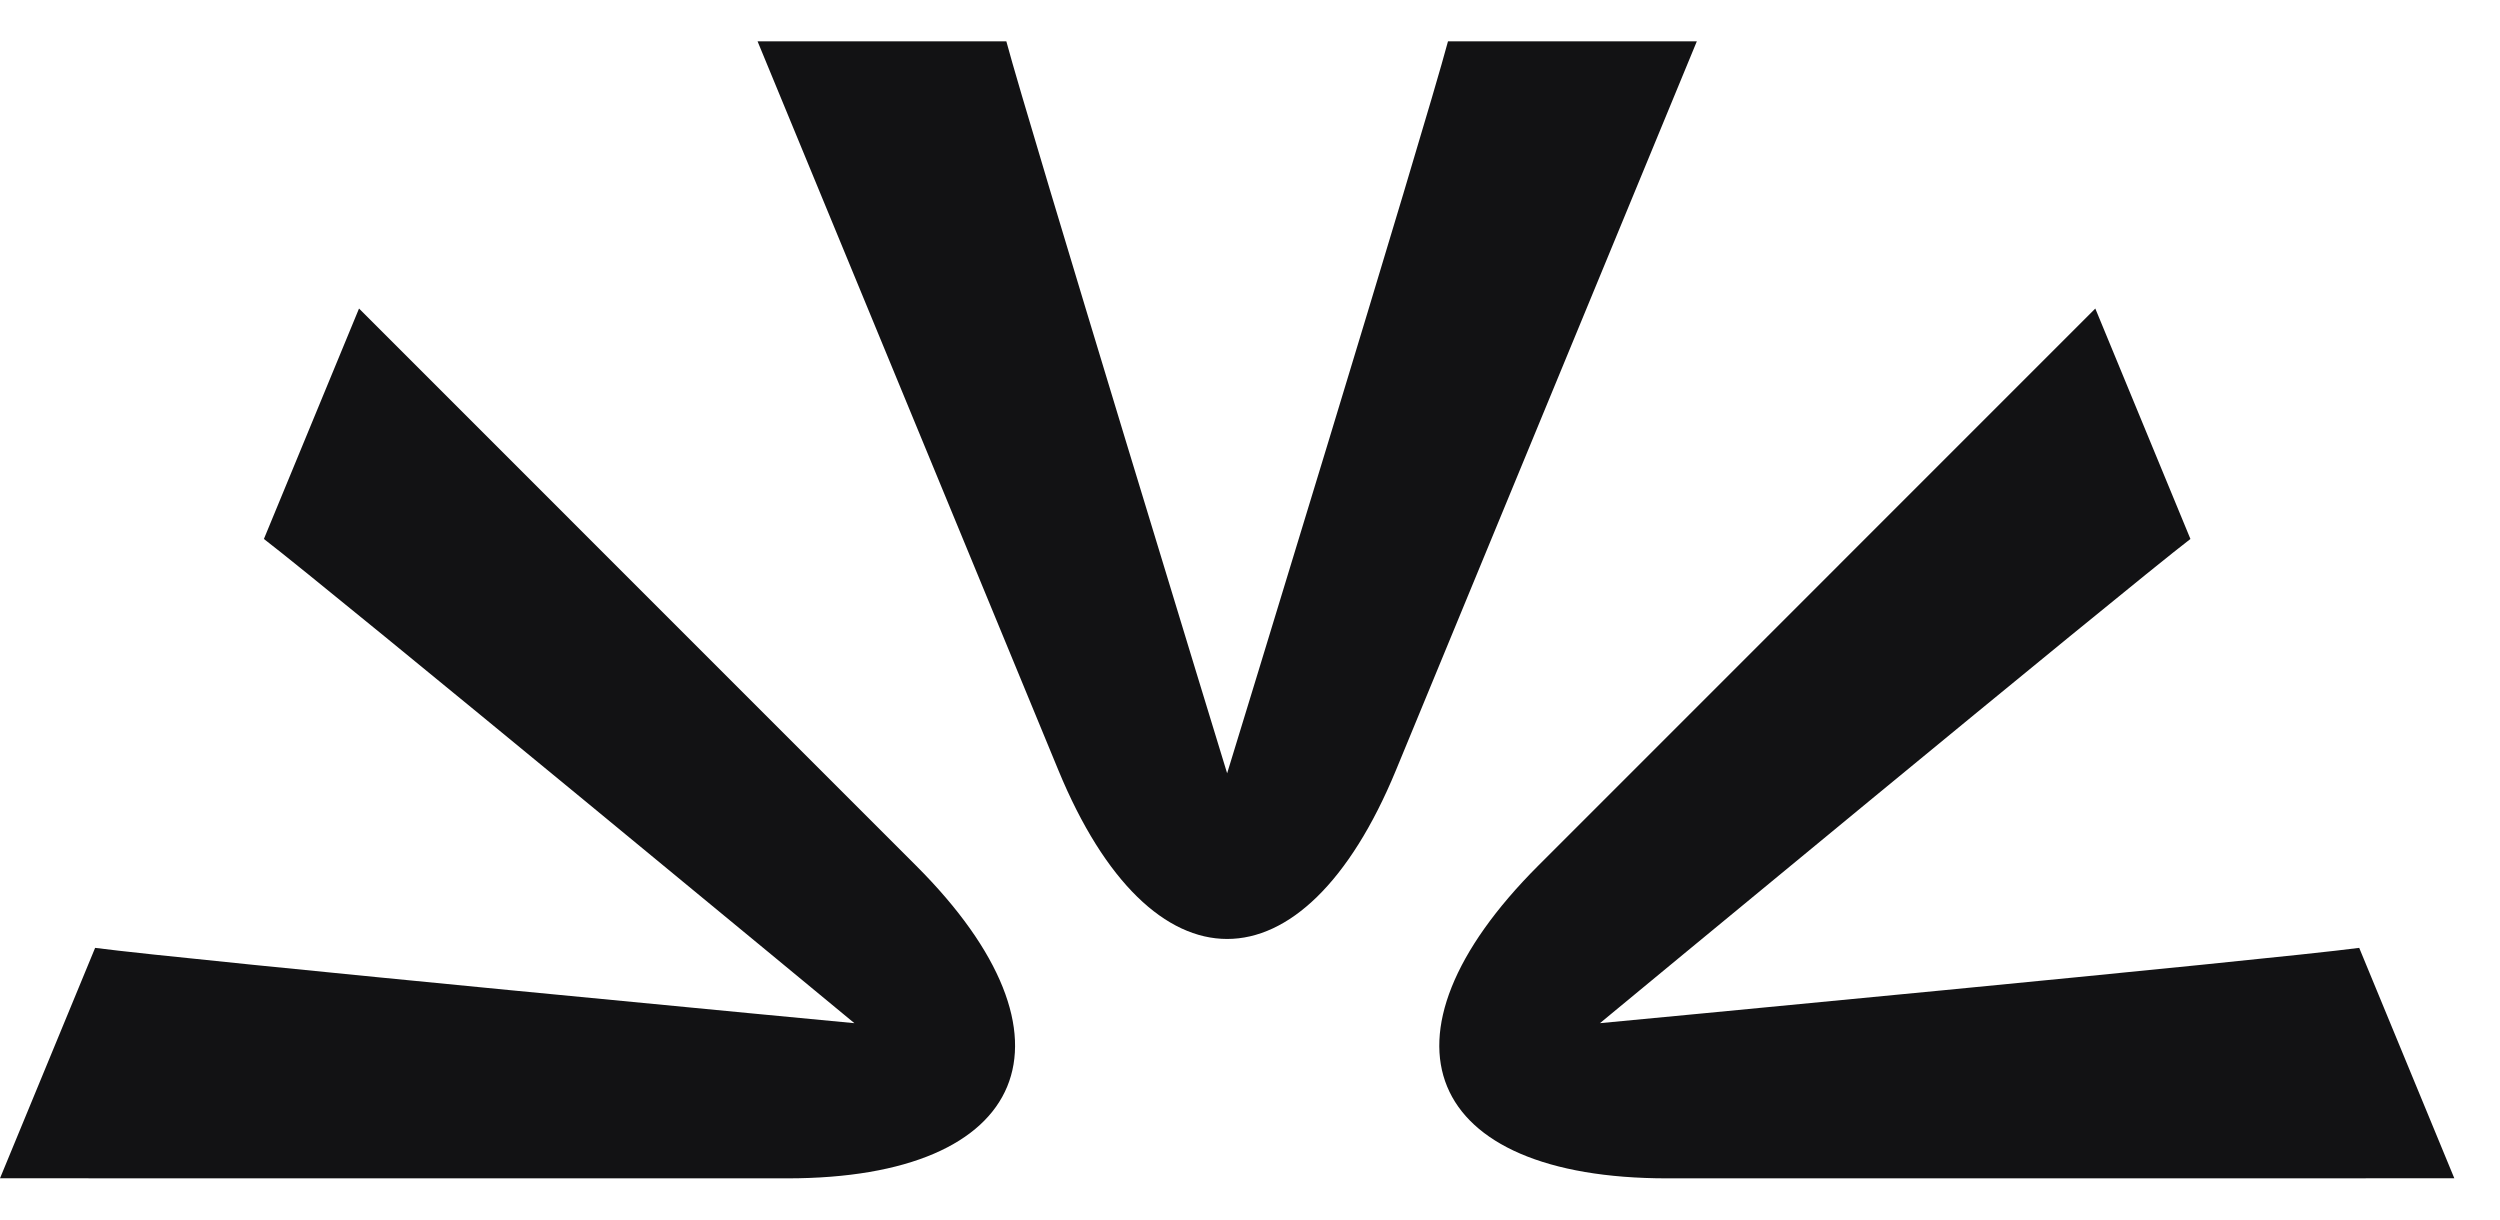
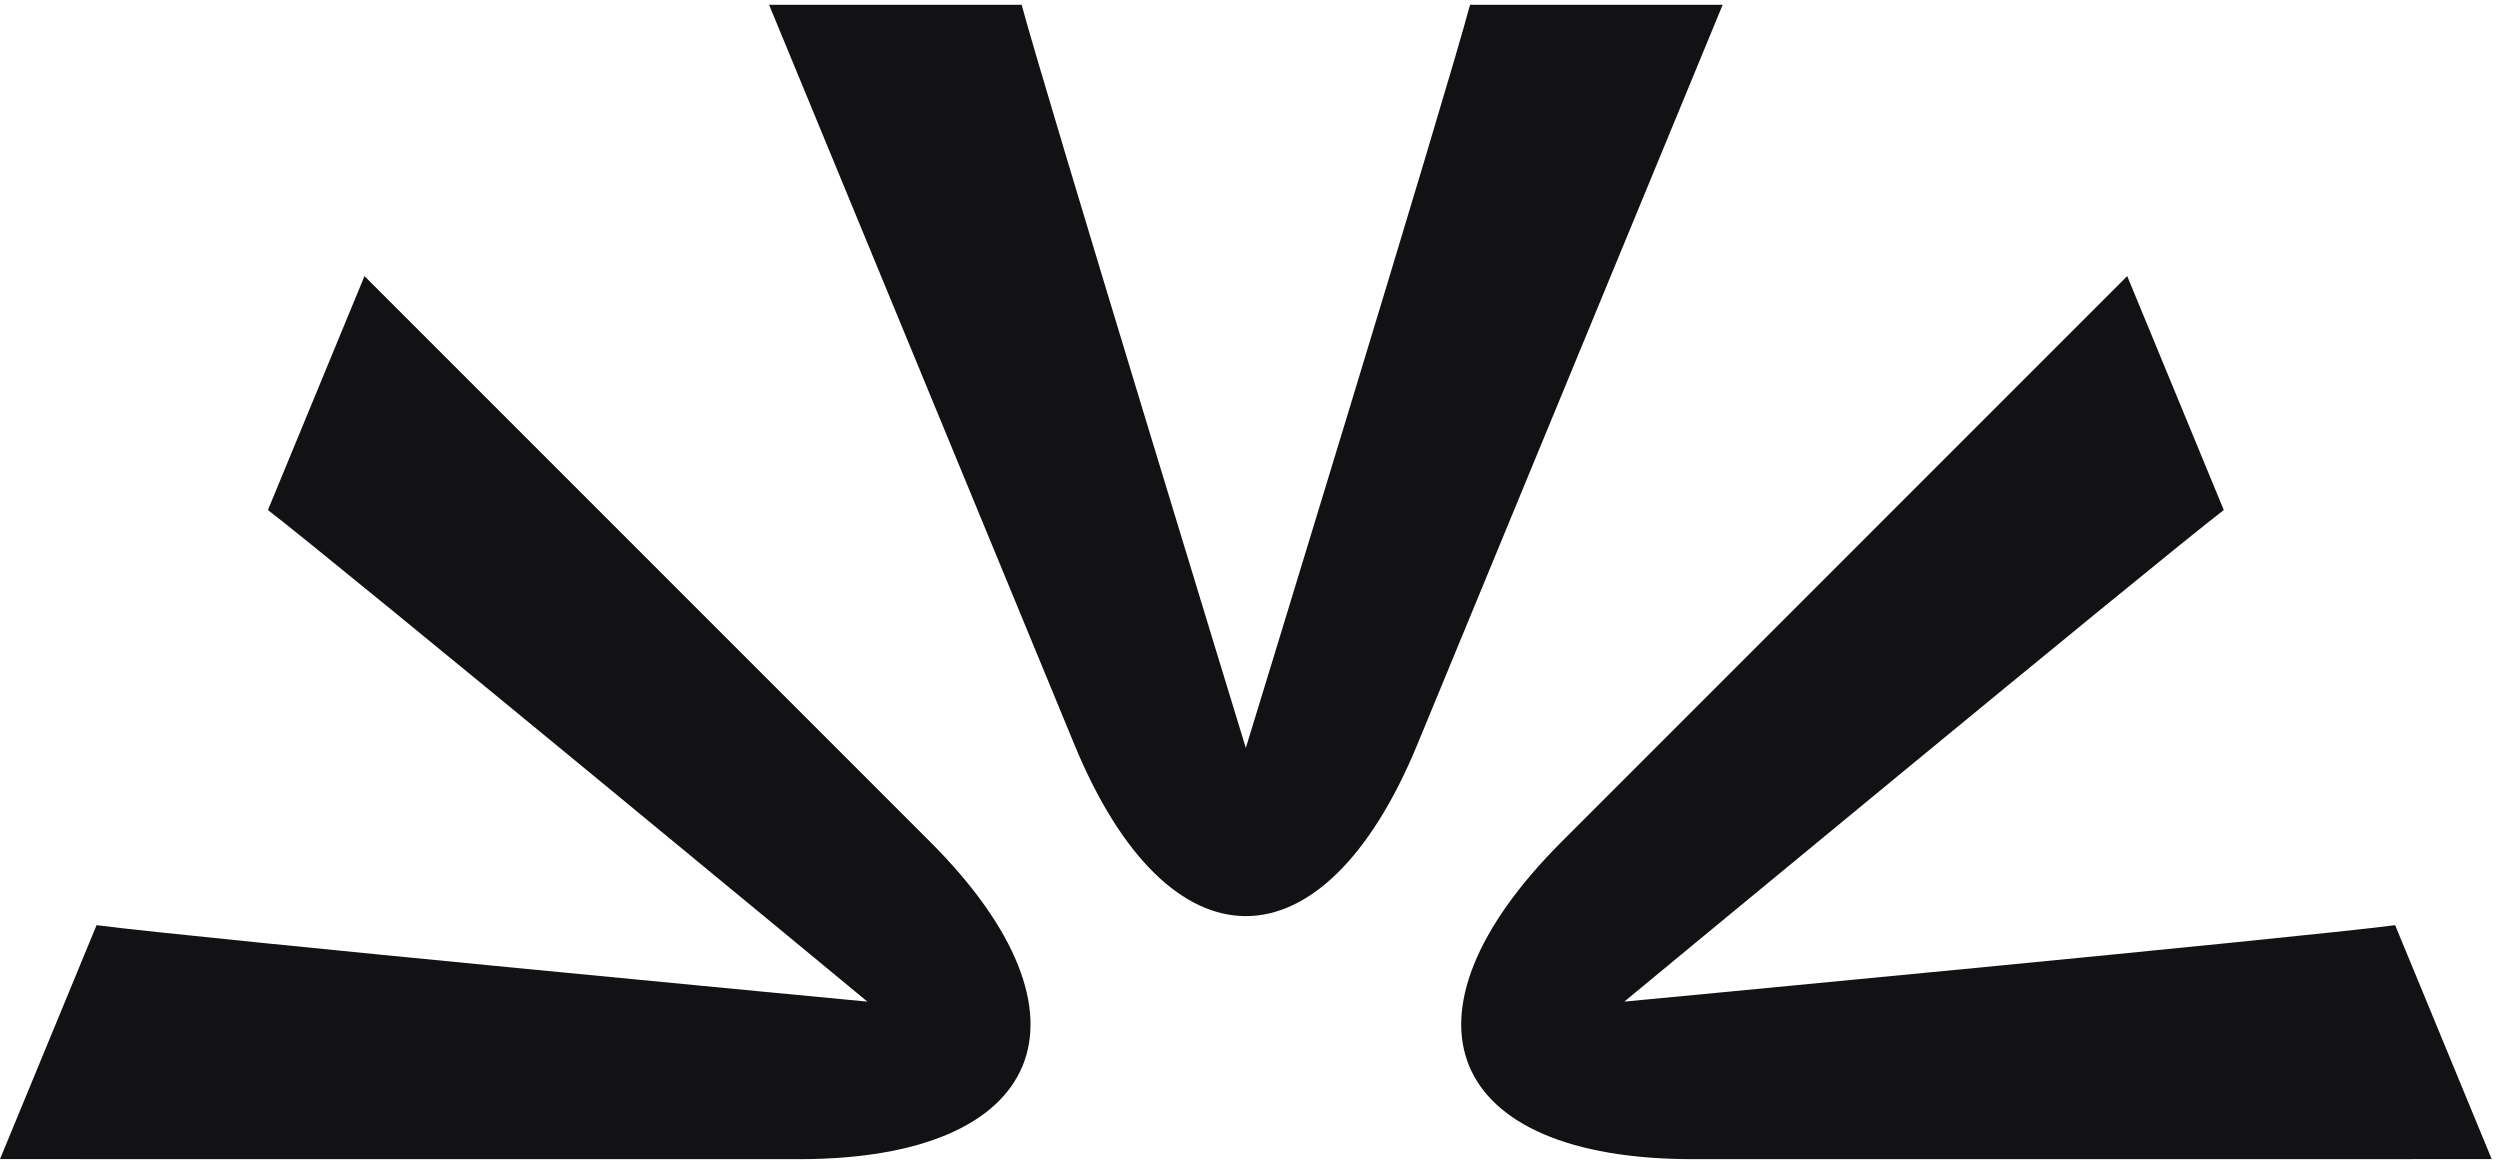
- <svg xmlns="http://www.w3.org/2000/svg" color="#121214" width="41" height="20" viewBox="0 0 41 20" fill="currentColor" role="img" aria-label="Fireworks">
+ <svg xmlns="http://www.w3.org/2000/svg" color="#121214" viewBox="0.000 0.600 40.385 18.800" fill="currentColor" role="img" aria-label="Fireworks">
  <path fill="#121214" d="M40.251 19.324L38.691 15.545C37.18 15.745 26.239 16.78 26.239 16.78C26.239 16.78 34.832 9.675 35.923 8.839L34.363 5.06L25.225 14.199C22.407 17.018 23.359 19.325 27.341 19.325L40.251 19.324Z" stroke="none" fill-rule="nonzero" />
  <path fill="#121214" d="M12.91 19.325C16.892 19.325 17.845 17.018 15.026 14.199L5.888 5.06L4.328 8.839C5.419 9.675 14.012 16.78 14.012 16.78C14.012 16.78 3.071 15.745 1.56 15.545L0 19.324L12.91 19.325Z" stroke="none" fill-rule="nonzero" />
  <path fill="#121214" d="M22.893 12.633L27.828 0.678H23.747C23.354 2.154 20.125 12.682 20.125 12.682C20.125 12.682 16.858 2.008 16.504 0.678H12.424L17.358 12.633C18.88 16.321 21.371 16.321 22.893 12.633Z" stroke="none" fill-rule="nonzero" />
</svg>
